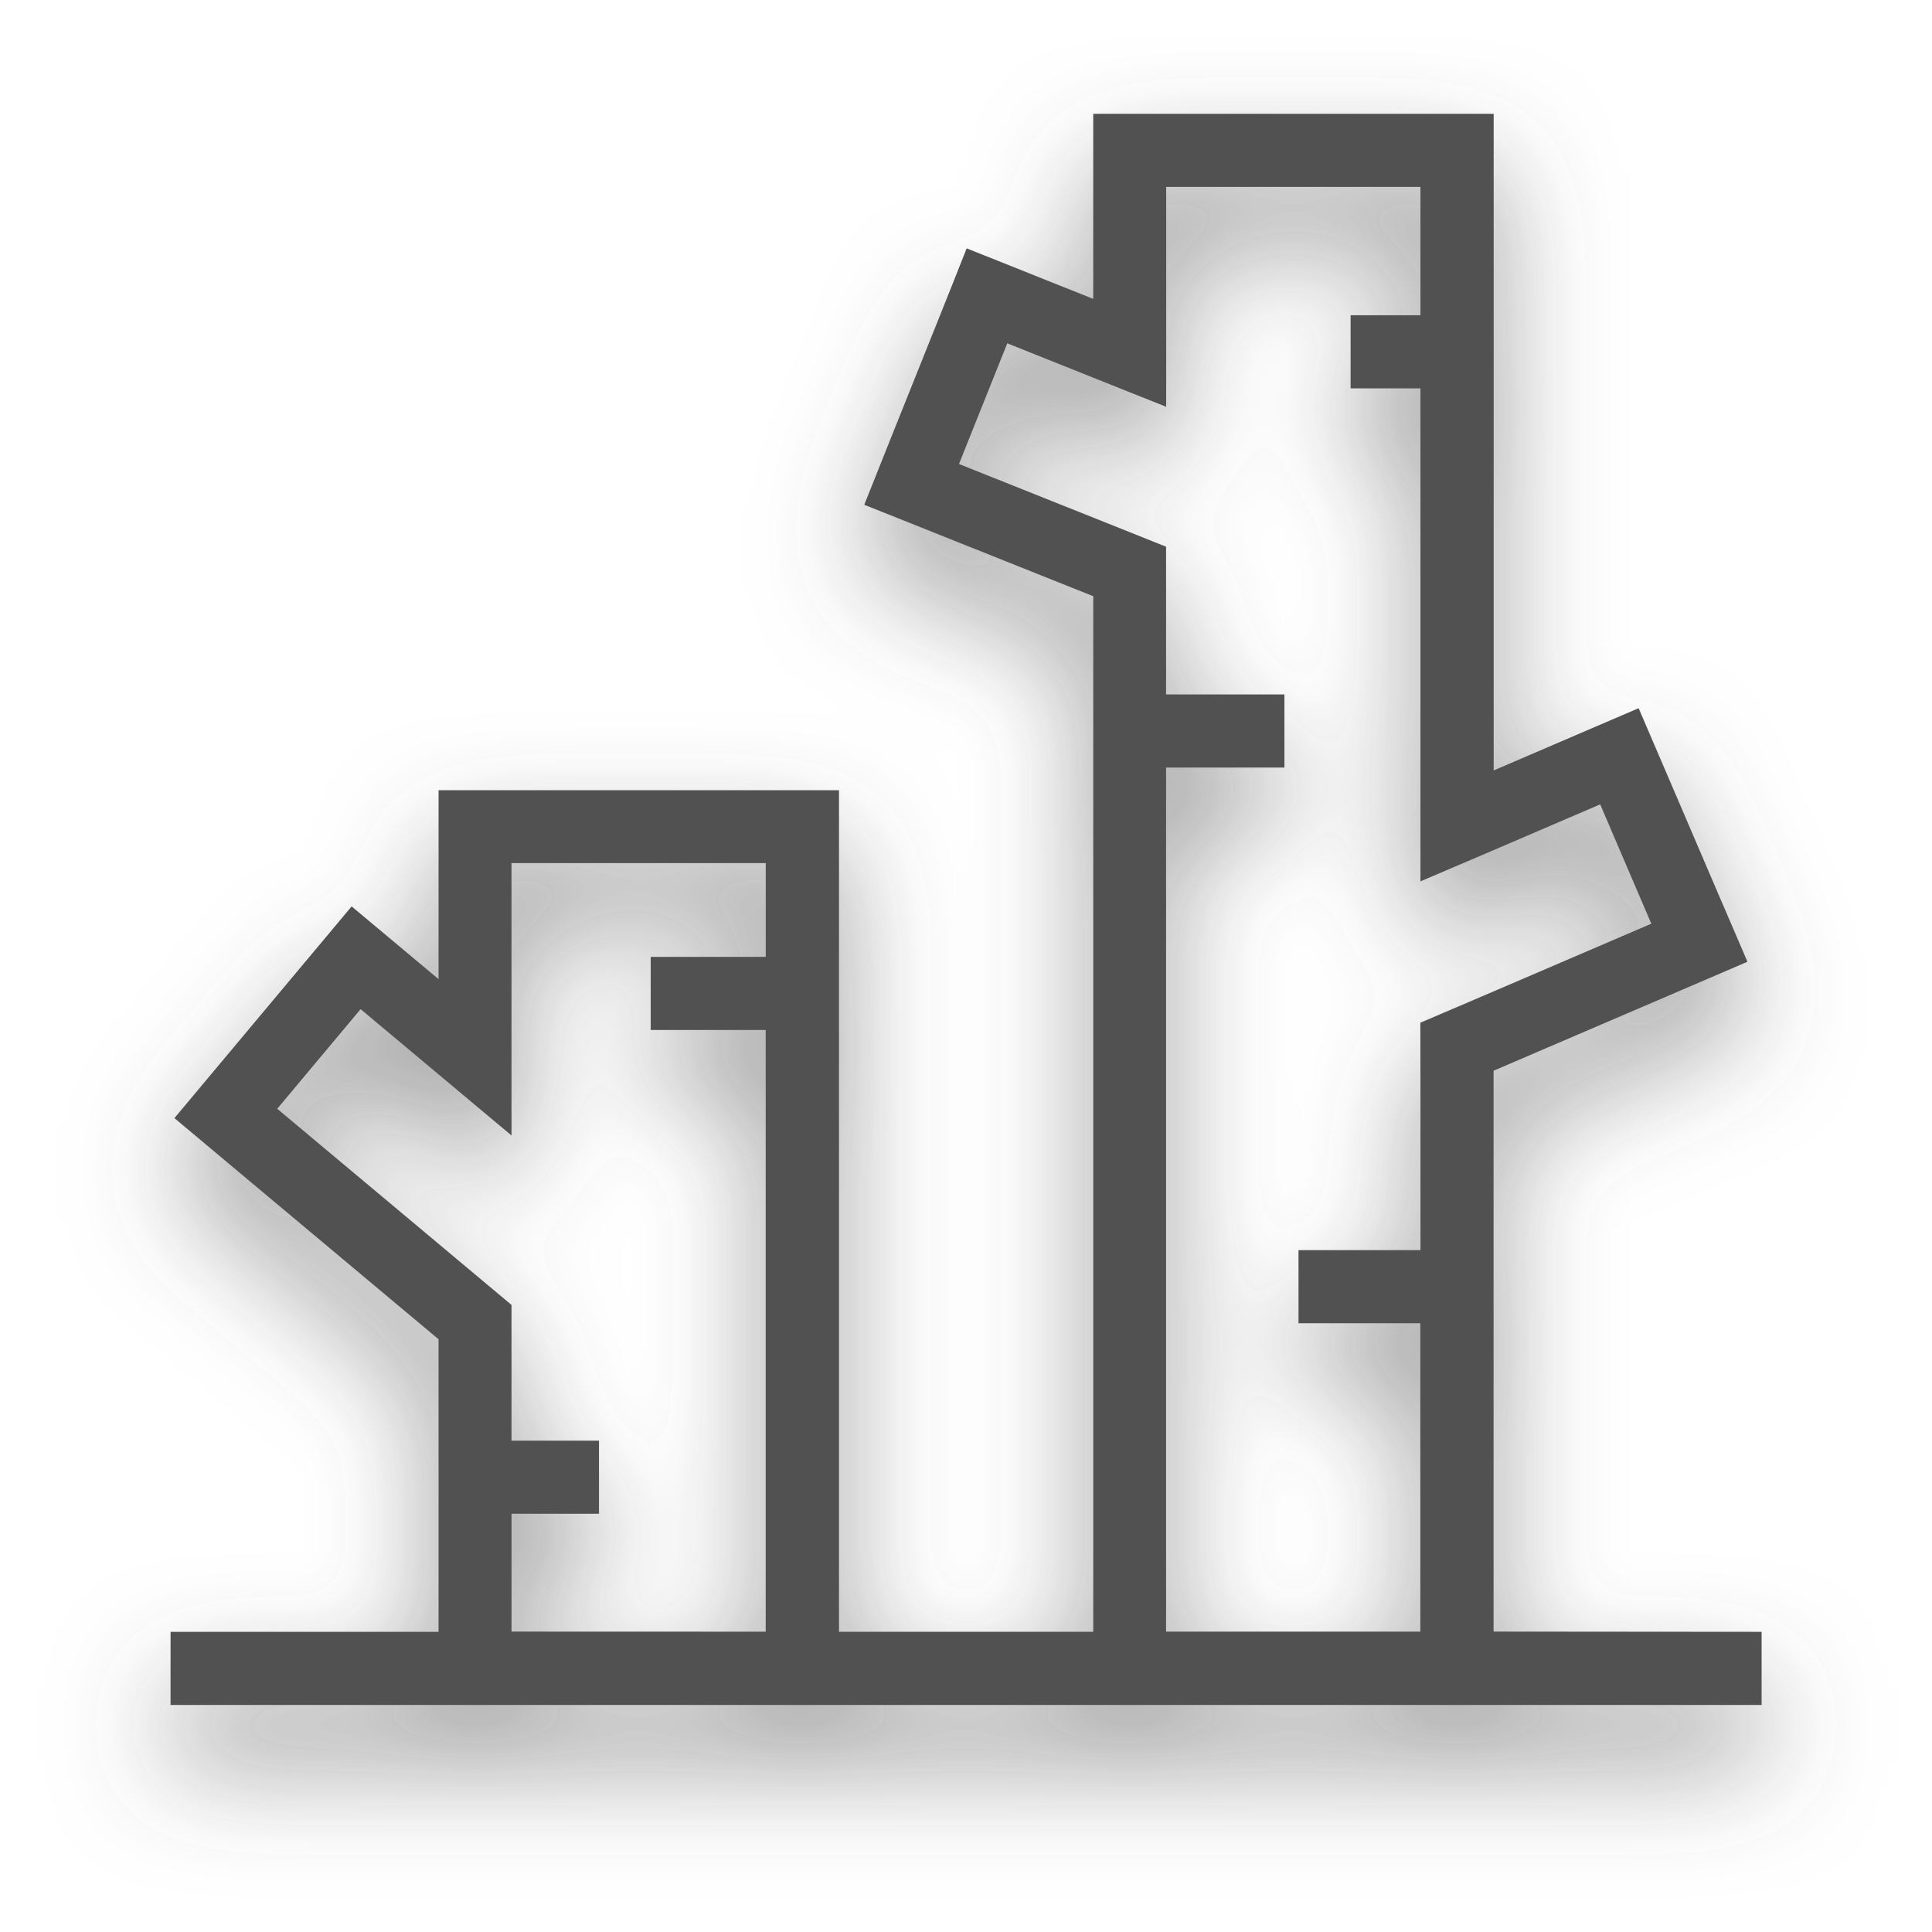
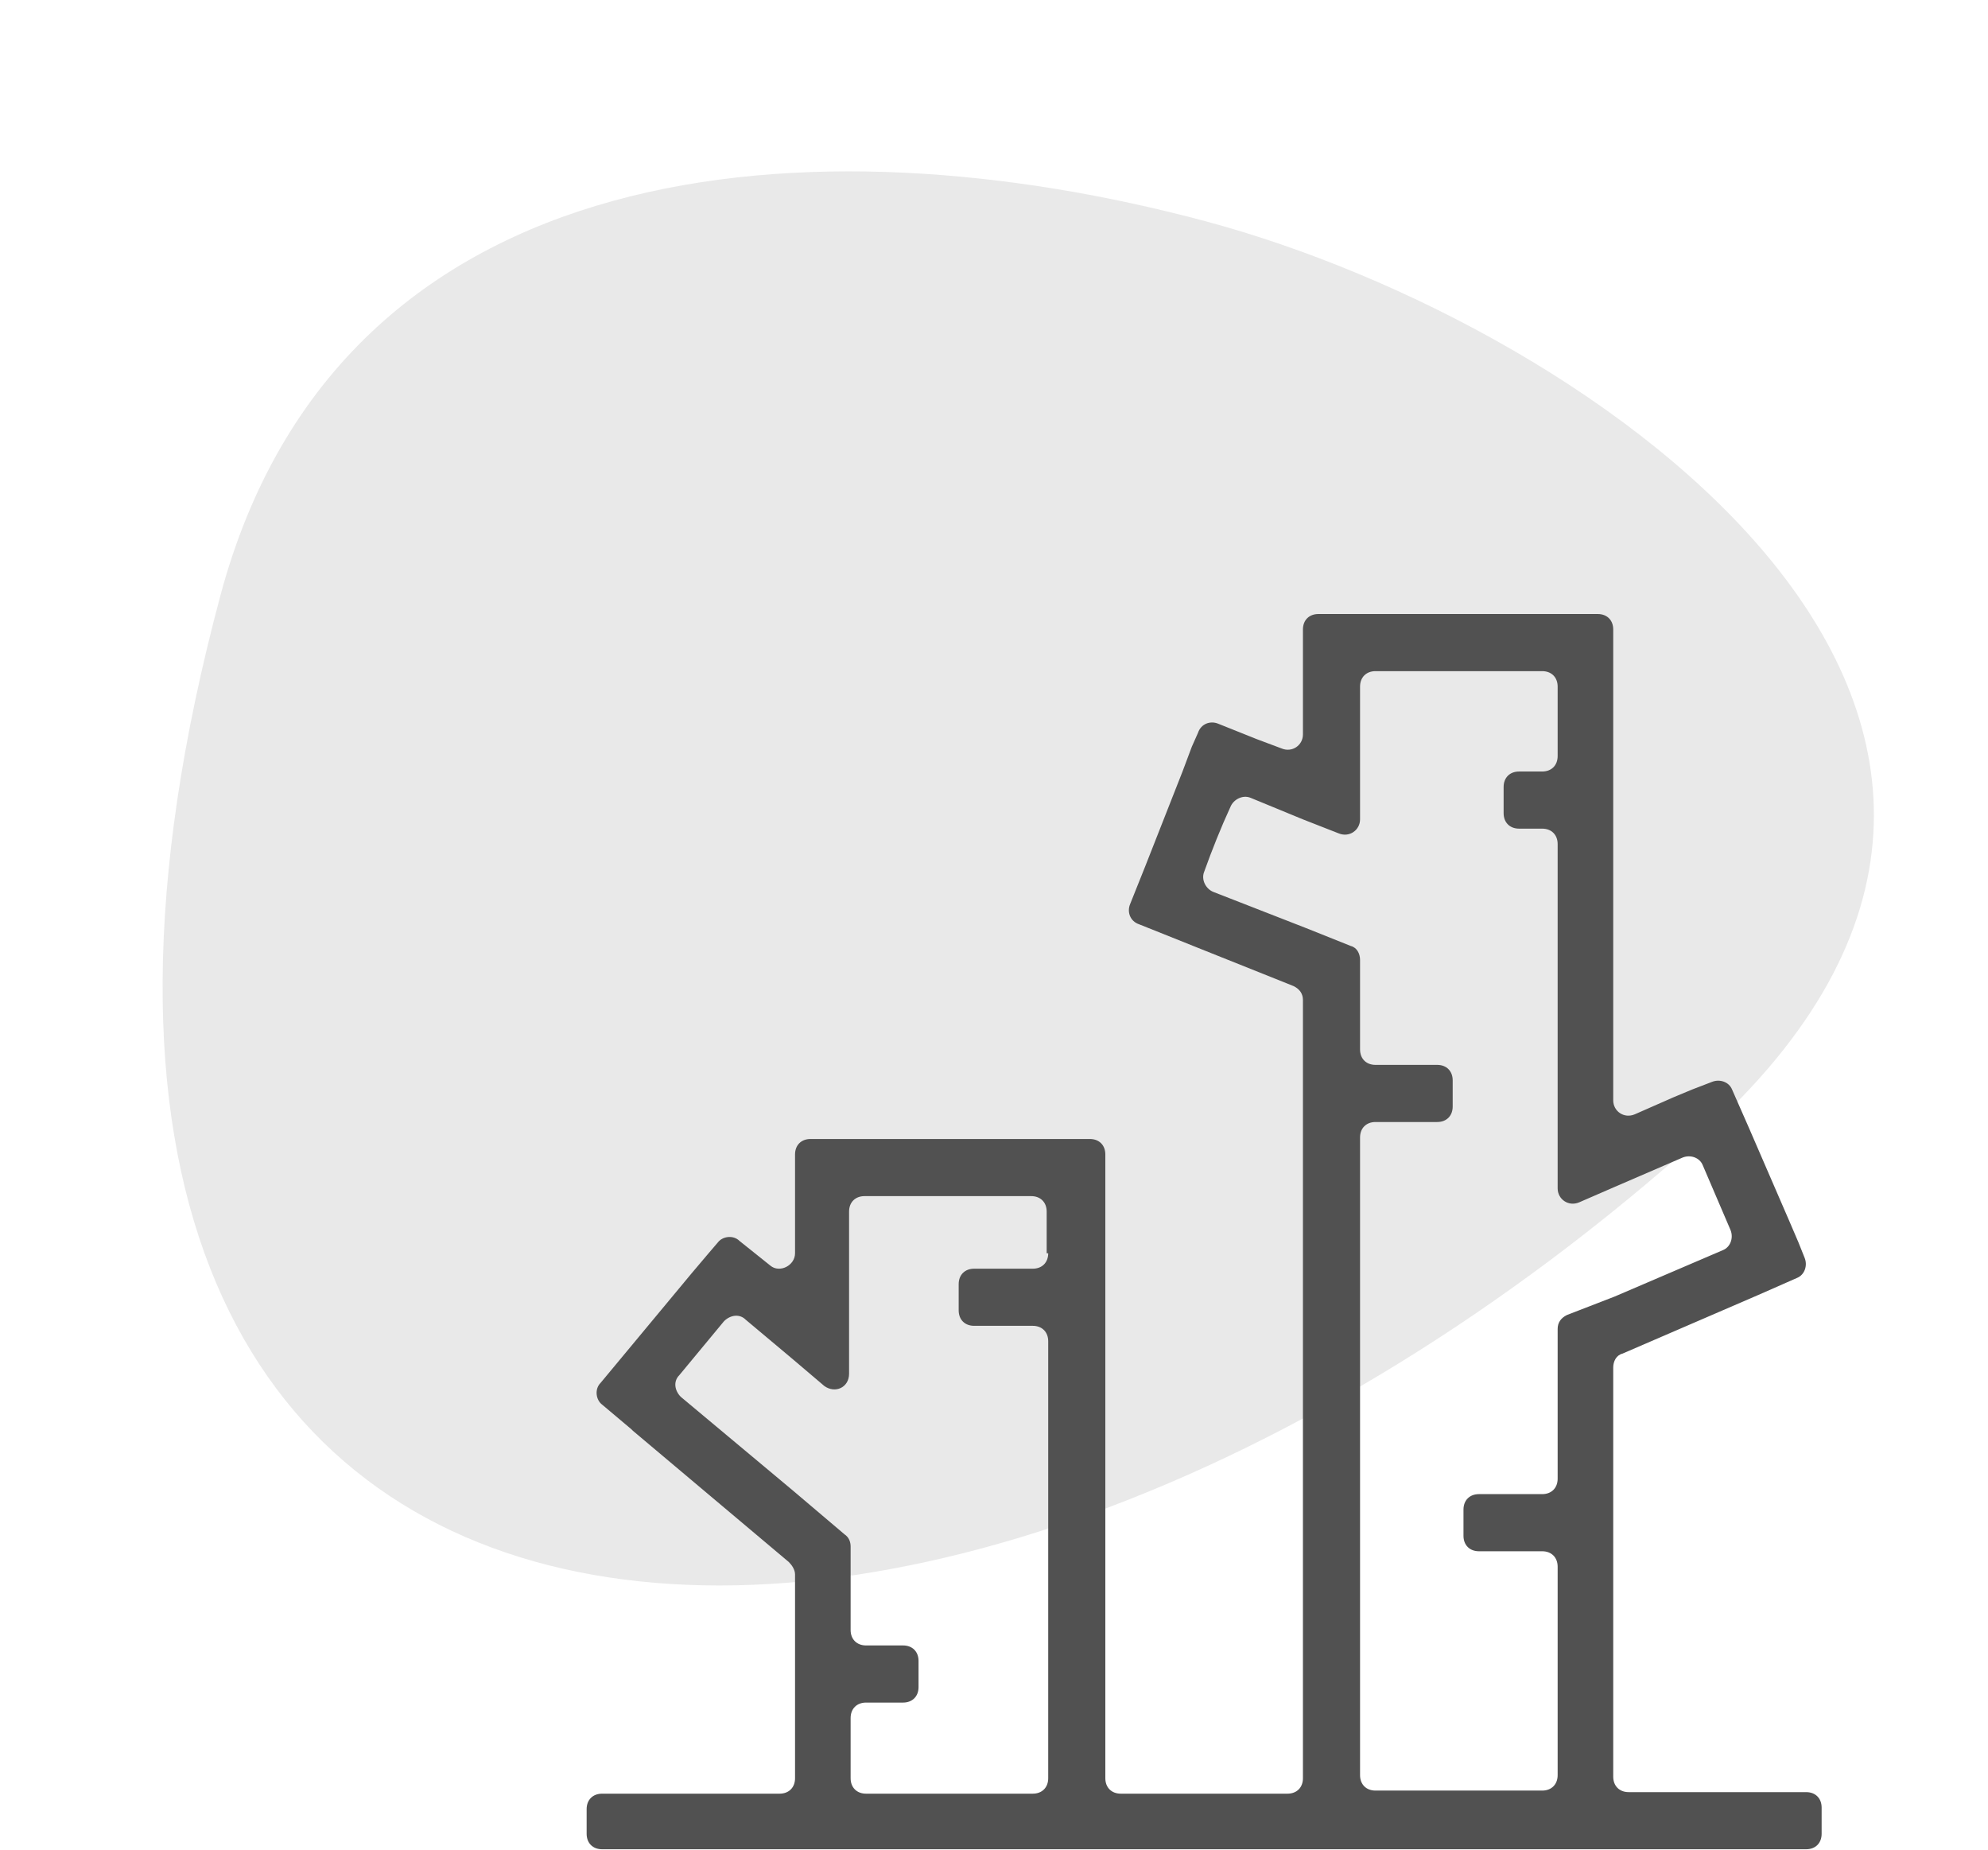
- <svg xmlns="http://www.w3.org/2000/svg" viewBox="0 0 68 68">
-   <defs>
-     <style>.a{fill:none;}.b{fill:#515151;}.c{filter:url(#a);}</style>
-     <filter id="a" x="0" y="0" width="68" height="68" filterUnits="userSpaceOnUse">
-       <feOffset dy="2" input="SourceAlpha" />
-       <feGaussianBlur stdDeviation="2" result="b" />
-       <feFlood flood-color="#515151" flood-opacity="0.6" />
-       <feComposite operator="in" in2="b" />
-       <feComposite in="SourceGraphic" />
-     </filter>
-   </defs>
-   <g transform="translate(-4286.797 -3565.707)">
-     <rect class="a" width="56" height="56" transform="translate(4292.797 3569.707)" />
-     <g class="c" transform="matrix(1, 0, 0, 1, 4286.8, 3565.71)">
-       <path class="b" d="M4339.366,3623.134v-19.741l6.571-2.82h0l2.364-1.015-.584-1.361-.431-1-1.8-4.2-1.015-2.364-1.528.656-.836.359-2.738,1.176v-23.112h-14.094v6.515l-2.066-.825-2.389-.954-.5,1.263-.45,1.126-1.7,4.246-.954,2.39,8.06,3.219v36.448h-8.949v-29.62h-14.094v6.65l-1.087-.91-1.973-1.651-.877,1.049-.774.924-4.586,5.479h0l1.884,1.578.088.074,7.325,6.132v3.577h0v2.573h0v4.147H4292.8v2.573h56v-2.573Zm-34.565,0v-4.147h3.078v-2.573H4304.8v-4.778l-2.572-2.154-5.674-4.75,2.935-3.506,2.739,2.292,2.572,2.154v-9.586h8.949v3.3H4309.7v2.573h4.047v21.178Zm31.992-18.636v5.21H4332.5v2.573h4.288v10.854h-8.949v-30.413h4.165v-2.573h-4.165v-5.2l-2.573-1.028-4.716-1.883,1.7-4.247,3.02,1.207,2.573,1.027v-7.74h8.949v4.518h-2.458v2.573h2.458v17.353l2.573-1.1,3.753-1.611,1.8,4.2-5.556,2.385-2.573,1.1Z" transform="translate(-4286.8 -3565.71)" />
+ <svg xmlns="http://www.w3.org/2000/svg" width="128.778" height="119.767" viewBox="177.999 1054.813 128.778 119.767">
+   <g data-name="CompositeLayer">
+     <g data-name="Group 994">
+       <g data-name="Group 993" transform="rotate(-165 218.4 568.716)" clip-path="url(&quot;#a&quot;)">
+         <g data-name="Group 992">
+           <g data-name="Group 991" clip-path="url(&quot;#b&quot;)">
+             <g data-name="Group 990">
+               <g data-name="Group 989">
+                 <g data-name="Group 988" clip-path="url(&quot;#c&quot;)">
+                   <path d="M6.12 46.165c-21.876 33.51 19.919 48.931 46.352 48.931 25.993 0 55.368-9.805 55.368-39.939 0-77.572-64.173-66.508-101.72-8.992" fill="#e9e9e9" fill-rule="evenodd" data-name="Path 3761" />
+                 </g>
+               </g>
+             </g>
+           </g>
+         </g>
+       </g>
+     </g>
+     <g data-name="deforestation">
+       <path d="M245.9 1135.98c0 .6-.4 1-1 1h-3.8c-.6 0-1 .4-1 1v1.7c0 .6.4 1 1 1h3.8c.6 0 1 .4 1 1v28.3c0 .6-.4 1-1 1h-10.8c-.6 0-1-.4-1-1v-3.9c0-.6.4-1 1-1h2.4c.6 0 1-.4 1-1v-1.7c0-.6-.4-1-1-1h-2.4c-.6 0-1-.4-1-1v-5.4c0-.3-.1-.6-.4-.8l-3.3-2.8-7.3-6.1c-.4-.4-.5-1-.1-1.4l2.9-3.5c.4-.4 1-.5 1.4-.1l3.1 2.6 2 1.7c.7.5 1.6.1 1.6-.8v-10.5c0-.6.4-1 1-1h10.8c.6 0 1 .4 1 1v2.7h.1Zm33.6 4c-.4.2-.6.5-.6.9v9.7c0 .6-.4 1-1 1h-4.1c-.6 0-1 .4-1 1v1.7c0 .6.4 1 1 1h4.1c.6 0 1 .4 1 1v13.5c0 .6-.4 1-1 1h-10.8c-.6 0-1-.4-1-1v-41.3c0-.6.4-1 1-1h4c.6 0 1-.4 1-1v-1.7c0-.6-.4-1-1-1h-4c-.6 0-1-.4-1-1v-5.8c0-.4-.2-.8-.6-.9l-3-1.2-5.9-2.3c-.5-.2-.8-.8-.6-1.3.5-1.4 1.1-2.9 1.7-4.2.2-.5.8-.8 1.3-.6l3.4 1.4 2.3.9c.7.3 1.4-.2 1.4-.9v-8.6c0-.6.4-1 1-1h10.8c.6 0 1 .4 1 1v4.5c0 .6-.4 1-1 1h-1.5c-.6 0-1 .4-1 1v1.7c0 .6.4 1 1 1h1.5c.6 0 1 .4 1 1v22.3c0 .7.7 1.2 1.4.9l2.3-1 4.4-1.9c.5-.2 1.1 0 1.3.5l1.8 4.2c.2.5 0 1.1-.5 1.3l-7 3-3.1 1.2Zm-50-5.8v1.8c0 .8-1 1.3-1.6.8l-.9-.8.9.8-2-1.6c-.4-.4-1.1-.3-1.4.1l-.6.7-1.1 1.3-5.9 7.1c-.4.4-.3 1.1.1 1.4l1.9 1.6.1.1 10.1 8.5c.2.2.4.5.4.8V1169.98c0 .6-.4 1-1 1H217c-.6 0-1 .4-1 1v1.6c0 .6.4 1 1 1h78c.6 0 1-.4 1-1v-1.7c0-.6-.4-1-1-1h-11.5c-.6 0-1-.4-1-1v-26.5c0-.4.2-.8.6-.9l8.8-3.8 2.5-1.1c.5-.2.7-.8.5-1.3l-.4-1-.6-1.4-2.6-6-1.1-2.5c-.2-.5-.8-.7-1.3-.5l-1.3.5-1.2.5-2.5 1.1c-.7.3-1.4-.2-1.4-.9v-30.5c0-.6-.4-1-1-1h-18.1c-.6 0-1 .4-1 1v6.8c0 .7-.7 1.2-1.4.9l-1.6-.6-2.5-1c-.5-.2-1.1 0-1.3.6l-.4.9-.6 1.6-2.4 6.1-1 2.5c-.2.5 0 1.1.6 1.3l10 4c.4.2.6.5.6.9v50.4c0 .6-.4 1-1 1h-10.8c-.6 0-1-.4-1-1v-40.4c0-.6-.4-1-1-1h-18.1c-.6 0-1 .4-1 1v6.4" fill="#515151" fill-rule="evenodd" data-name="Path 3760" />
    </g>
  </g>
+   <defs>
+     <clipPath id="c">
+       <path d="M0 0h107.84v95.096H0V0z" data-name="Rectangle 1658" />
+     </clipPath>
+     <clipPath id="b">
+       <path d="M0 0h107.84v95.096H0V0z" data-name="Rectangle 1659" />
+     </clipPath>
+     <clipPath id="a">
+       <path d="M0 0h107.84v95.096H0V0z" data-name="Rectangle 1660" />
+     </clipPath>
+   </defs>
</svg>
